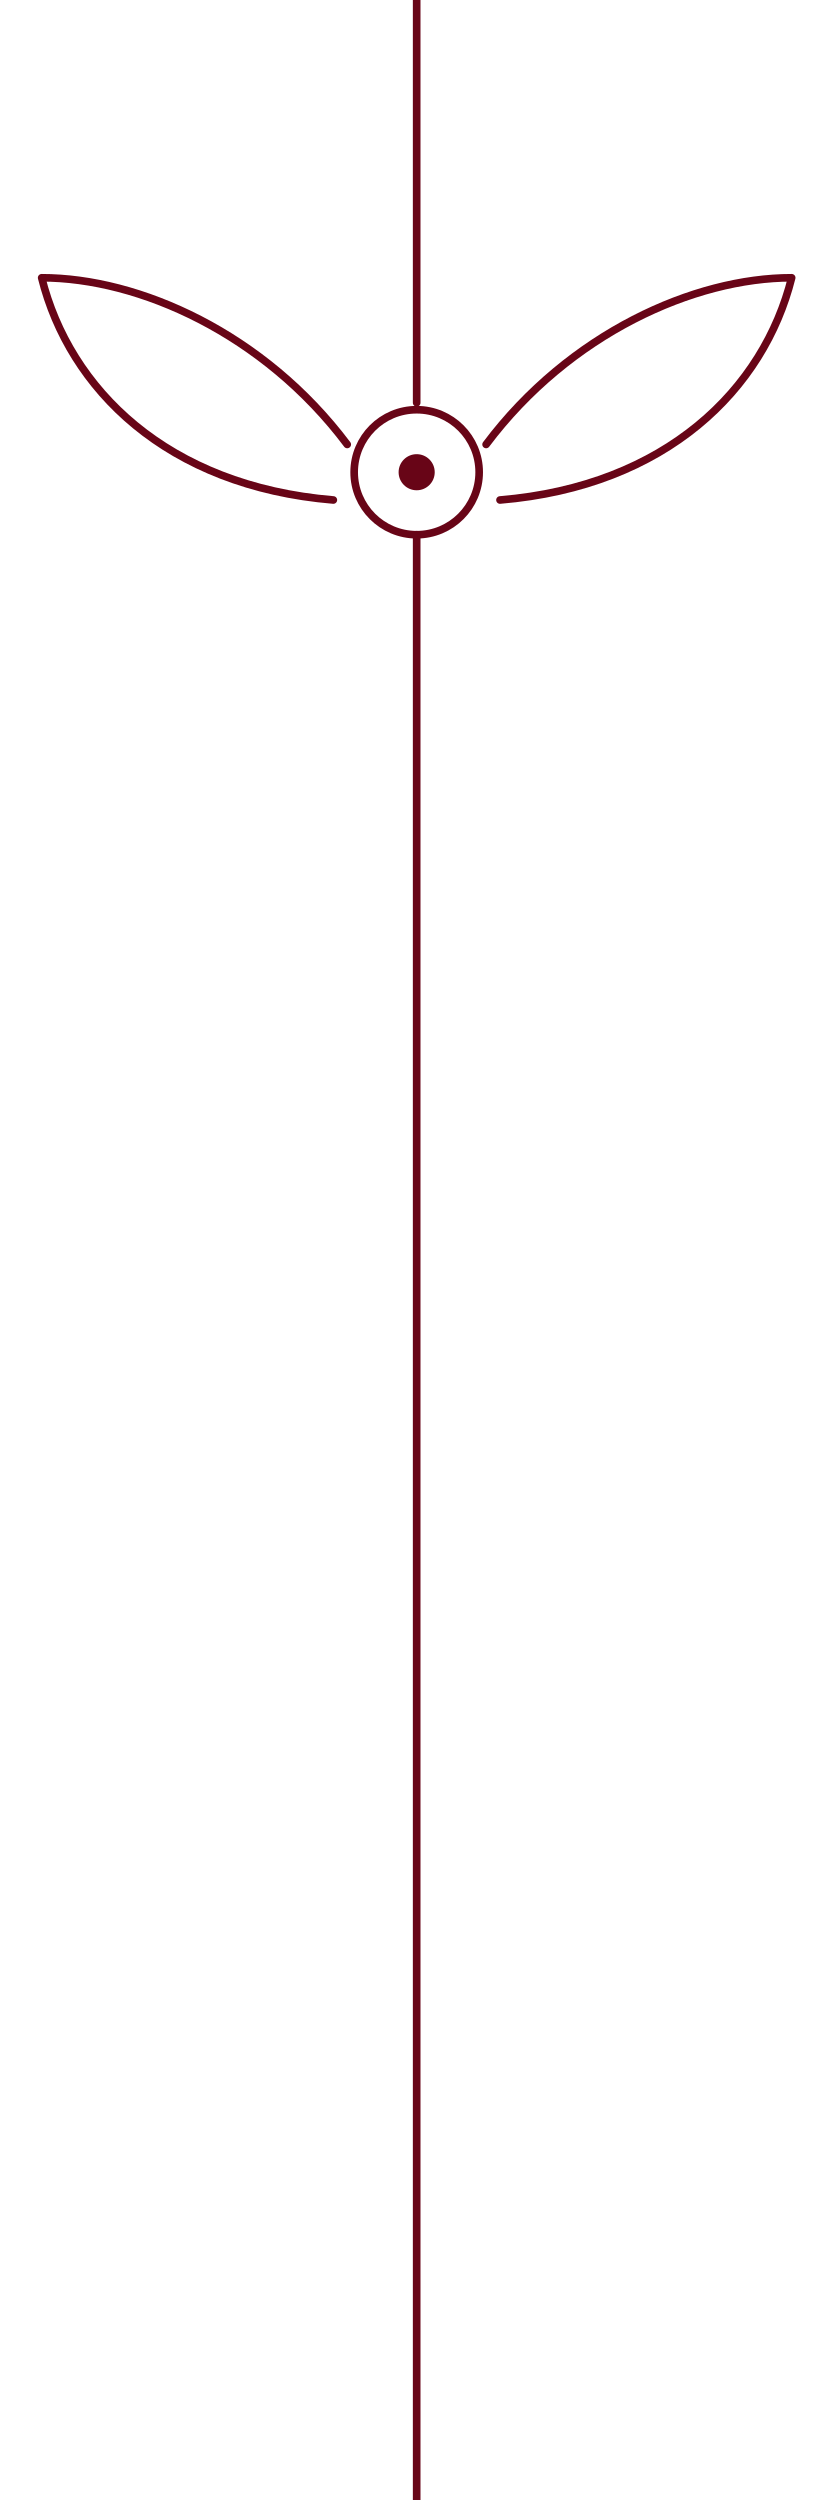
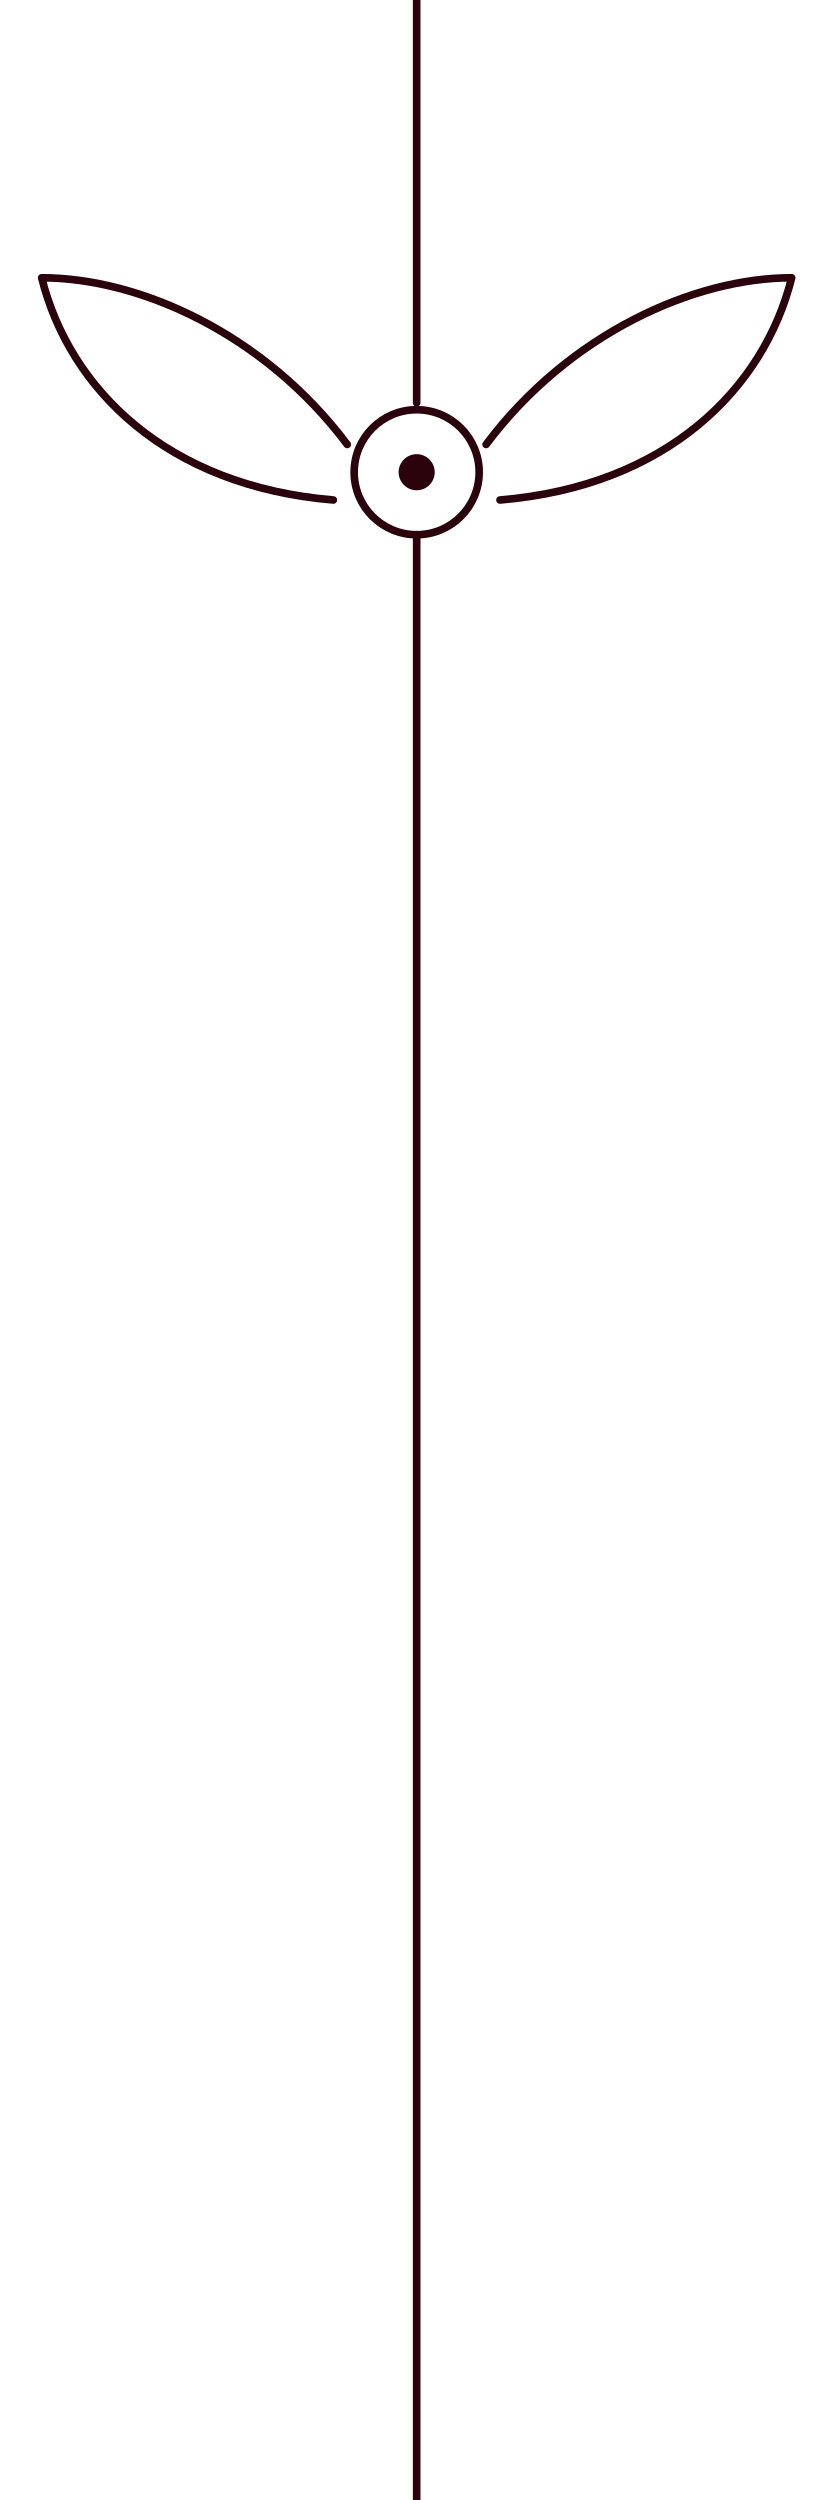
<svg xmlns="http://www.w3.org/2000/svg" viewBox="0 0 120 360" width="120" height="360">
-   <g fill="none" stroke="#680517" stroke-width="1.1" stroke-linecap="round" stroke-linejoin="round">
+   <g fill="none" stroke="#2A030C" stroke-width="1.1" stroke-linecap="round" stroke-linejoin="round">
    <path d="M60 0 V58" />
    <path d="M50 64 C38 48 20 40 6 40 C10 56 24 70 48 72" />
    <path d="M70 64 C82 48 100 40 114 40 C110 56 96 70 72 72" />
    <circle cx="60" cy="68" r="9" />
    <path d="M60 77 V360" />
  </g>
-   <circle cx="60" cy="68" r="2.6" fill="#680517" />
+   <circle cx="60" cy="68" r="2.6" fill="#2A030C" />
</svg>
